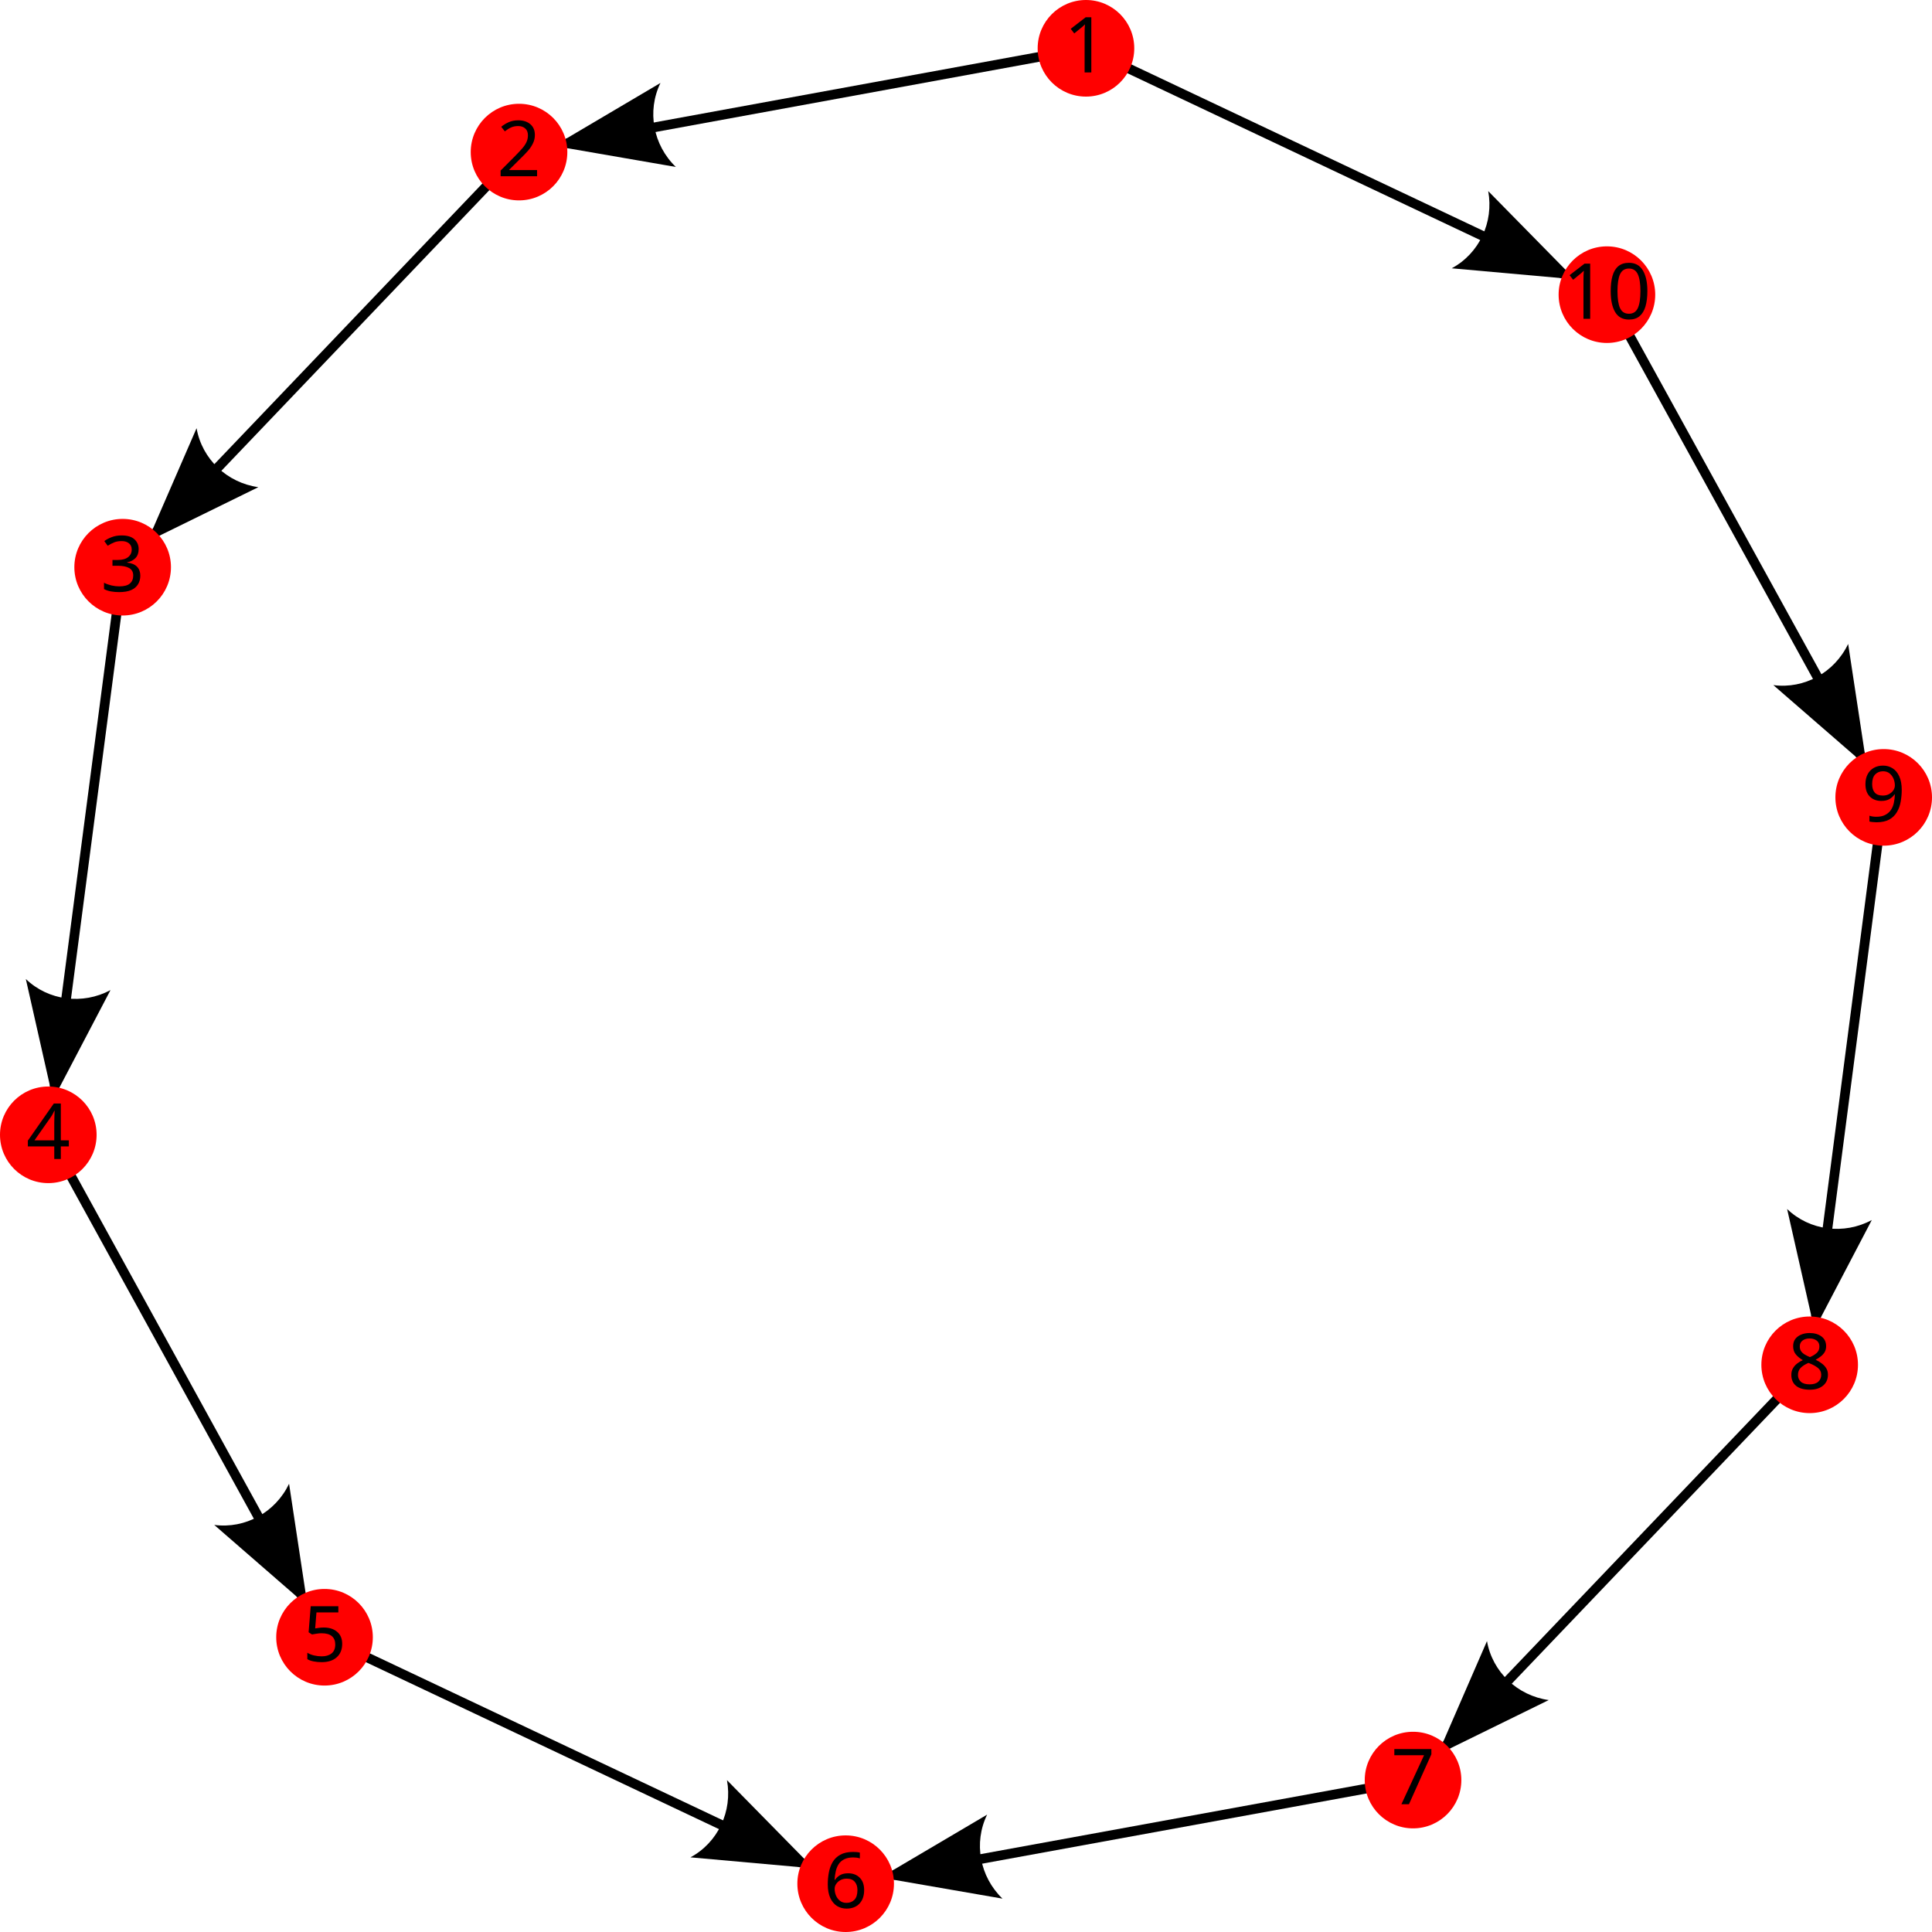
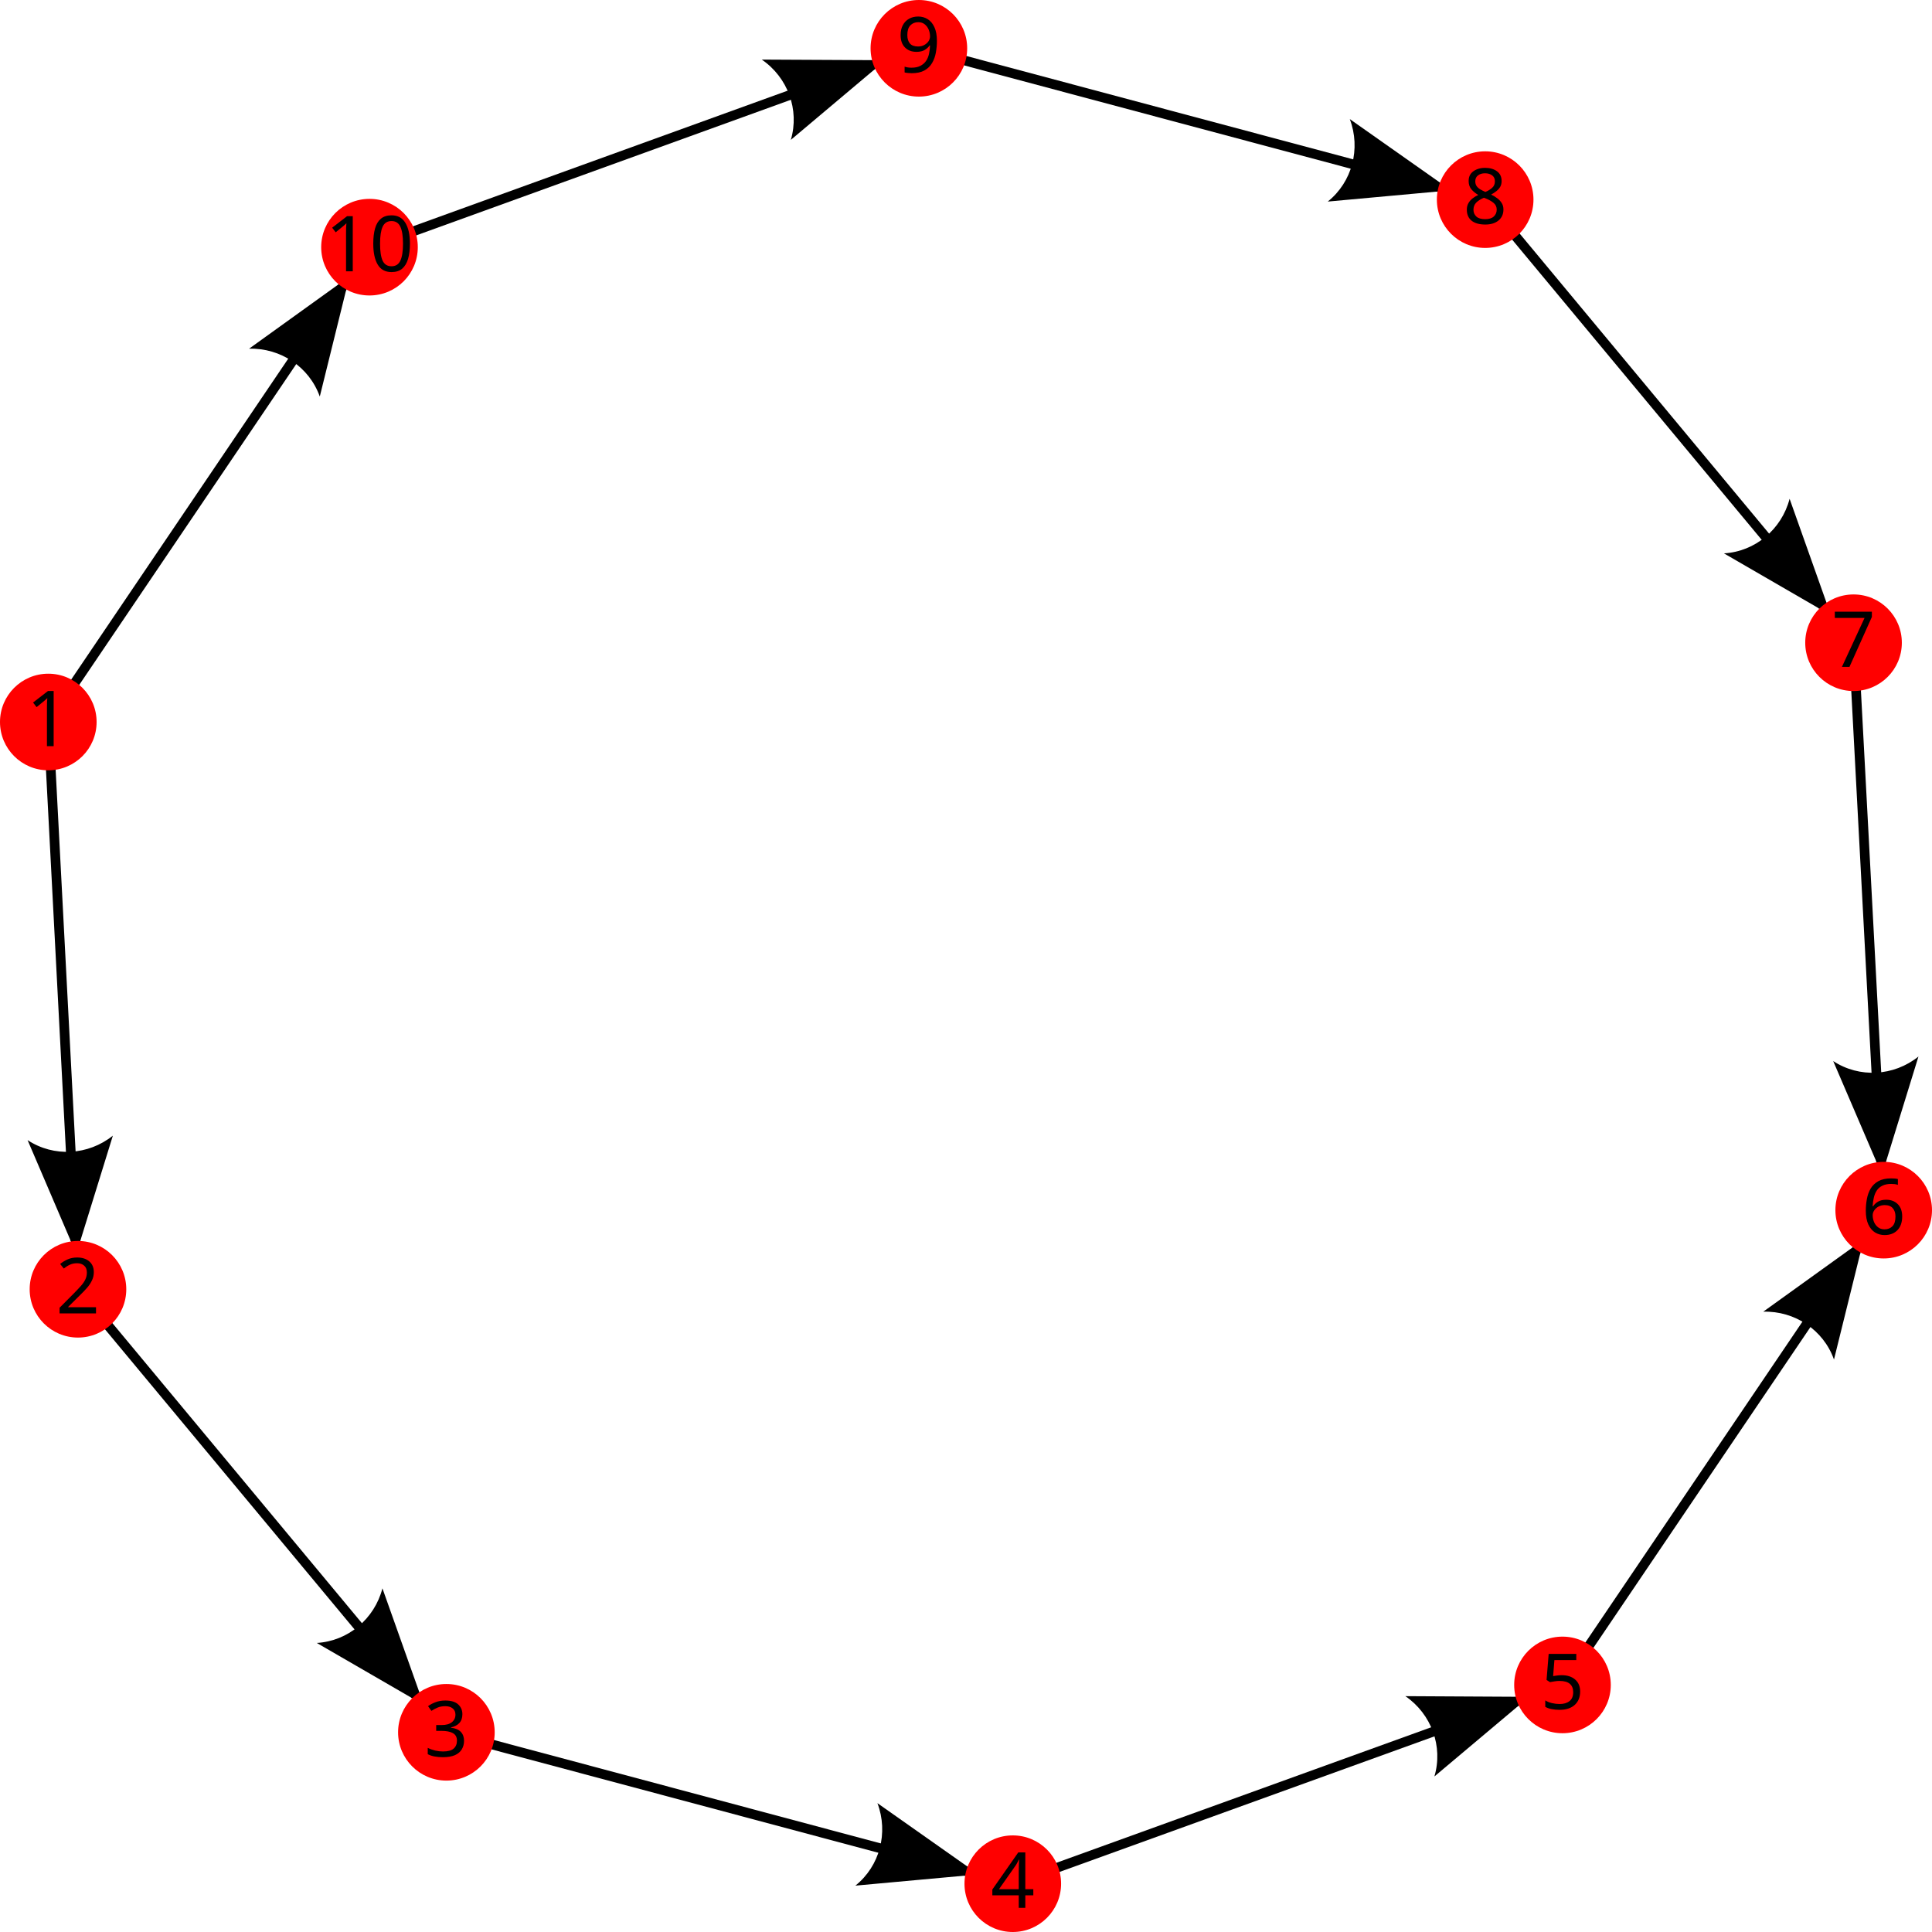
<svg xmlns="http://www.w3.org/2000/svg" width="400px" height="400px">
  <defs id="defs3">
    <marker orient="auto" refY="0.0" refX="0.0" id="Arrow2Lend0" style="overflow:visible;">
      <path id="pathArrow0" style="font-size:12.0;fill-rule:evenodd;stroke-width:0.625;stroke-linejoin:round;fill:black" d="M 8.719,4.034 L -2.207,0.016 L 8.719,-4.002 C 6.973,-1.63 6.983,1.616 8.719,4.034 z " transform="scale(1.1) rotate(180) translate(1,0)" />
    </marker>
  </defs>
  <g id="layer2">
-     <path style="fill:none;stroke:black;stroke-width:2;stroke-linecap:butt;stroke-linejoin:miter;stroke-miterlimit:4;stroke-opacity:1;stroke-dasharray:none;marker-end:url(#Arrow2Lend0)" d="M 224.837,10.0 117.296,29.687" id="path0" />
-     <path style="fill:none;stroke:black;stroke-width:2;stroke-linecap:butt;stroke-linejoin:miter;stroke-miterlimit:4;stroke-opacity:1;stroke-dasharray:none;marker-end:url(#Arrow2Lend0)" d="M 107.459,31.488 32.3,110.2" id="path1" />
-     <path style="fill:none;stroke:black;stroke-width:2;stroke-linecap:butt;stroke-linejoin:miter;stroke-miterlimit:4;stroke-opacity:1;stroke-dasharray:none;marker-end:url(#Arrow2Lend0)" d="M 25.394,117.433 11.299,225.037" id="path2" />
-     <path style="fill:none;stroke:black;stroke-width:2;stroke-linecap:butt;stroke-linejoin:miter;stroke-miterlimit:4;stroke-opacity:1;stroke-dasharray:none;marker-end:url(#Arrow2Lend0)" d="M 10.0,234.953 62.373,330.213" id="path3" />
-     <path style="fill:none;stroke:black;stroke-width:2;stroke-linecap:butt;stroke-linejoin:miter;stroke-miterlimit:4;stroke-opacity:1;stroke-dasharray:none;marker-end:url(#Arrow2Lend0)" d="M 67.191,338.976 166.045,385.725" id="path4" />
-     <path style="fill:none;stroke:black;stroke-width:2;stroke-linecap:butt;stroke-linejoin:miter;stroke-miterlimit:4;stroke-opacity:1;stroke-dasharray:none;marker-end:url(#Arrow2Lend0)" d="M 292.555,368.544 184.923,388.203" id="path5" />
-     <path style="fill:none;stroke:black;stroke-width:2;stroke-linecap:butt;stroke-linejoin:miter;stroke-miterlimit:4;stroke-opacity:1;stroke-dasharray:none;marker-end:url(#Arrow2Lend0)" d="M 374.674,282.568 299.462,361.313" id="path6" />
-     <path style="fill:none;stroke:black;stroke-width:2;stroke-linecap:butt;stroke-linejoin:miter;stroke-miterlimit:4;stroke-opacity:1;stroke-dasharray:none;marker-end:url(#Arrow2Lend0)" d="M 390,165.088 375.967,272.652" id="path7" />
-     <path style="fill:none;stroke:black;stroke-width:2;stroke-linecap:butt;stroke-linejoin:miter;stroke-miterlimit:4;stroke-opacity:1;stroke-dasharray:none;marker-end:url(#Arrow2Lend0)" d="M 332.696,61.005 385.177,156.328" id="path8" />
-     <path style="fill:none;stroke:black;stroke-width:2;stroke-linecap:butt;stroke-linejoin:miter;stroke-miterlimit:4;stroke-opacity:1;stroke-dasharray:none;marker-end:url(#Arrow2Lend0)" d="M 224.837,10.0 323.656,56.73" id="path9" />
+     <path style="fill:none;stroke:black;stroke-width:2;stroke-linecap:butt;stroke-linejoin:miter;stroke-miterlimit:4;stroke-opacity:1;stroke-dasharray:none;marker-end:url(#Arrow2Lend0)" d="M 10.0,149.482 15.621,256.944" id="path0" />
+     <path style="fill:none;stroke:black;stroke-width:2;stroke-linecap:butt;stroke-linejoin:miter;stroke-miterlimit:4;stroke-opacity:1;stroke-dasharray:none;marker-end:url(#Arrow2Lend0)" d="M 16.143,266.93 86.026,350.965" id="path1" />
+     <path style="fill:none;stroke:black;stroke-width:2;stroke-linecap:butt;stroke-linejoin:miter;stroke-miterlimit:4;stroke-opacity:1;stroke-dasharray:none;marker-end:url(#Arrow2Lend0)" d="M 92.42,358.654 200.026,387.418" id="path2" />
+     <path style="fill:none;stroke:black;stroke-width:2;stroke-linecap:butt;stroke-linejoin:miter;stroke-miterlimit:4;stroke-opacity:1;stroke-dasharray:none;marker-end:url(#Arrow2Lend0)" d="M 209.687,390.0 314.091,352.247" id="path3" />
+     <path style="fill:none;stroke:black;stroke-width:2;stroke-linecap:butt;stroke-linejoin:miter;stroke-miterlimit:4;stroke-opacity:1;stroke-dasharray:none;marker-end:url(#Arrow2Lend0)" d="M 323.495,348.846 384.396,258.833" id="path4" />
+     <path style="fill:none;stroke:black;stroke-width:2;stroke-linecap:butt;stroke-linejoin:miter;stroke-miterlimit:4;stroke-opacity:1;stroke-dasharray:none;marker-end:url(#Arrow2Lend0)" d="M 383.756,133.073 389.469,240.565" id="path5" />
+     <path style="fill:none;stroke:black;stroke-width:2;stroke-linecap:butt;stroke-linejoin:miter;stroke-miterlimit:4;stroke-opacity:1;stroke-dasharray:none;marker-end:url(#Arrow2Lend0)" d="M 307.488,41.331 377.363,125.383" id="path6" />
+     <path style="fill:none;stroke:black;stroke-width:2;stroke-linecap:butt;stroke-linejoin:miter;stroke-miterlimit:4;stroke-opacity:1;stroke-dasharray:none;marker-end:url(#Arrow2Lend0)" d="M 190.244,10.0 297.827,38.749" id="path7" />
+     <path style="fill:none;stroke:black;stroke-width:2;stroke-linecap:butt;stroke-linejoin:miter;stroke-miterlimit:4;stroke-opacity:1;stroke-dasharray:none;marker-end:url(#Arrow2Lend0)" d="M 76.499,51.175 180.841,13.404" id="path8" />
+     <path style="fill:none;stroke:black;stroke-width:2;stroke-linecap:butt;stroke-linejoin:miter;stroke-miterlimit:4;stroke-opacity:1;stroke-dasharray:none;marker-end:url(#Arrow2Lend0)" d="M 10.0,149.482 70.896,59.458" id="path9" />
  </g>
  <g id="layer1">
-     <g id="g0" transform="translate(224.8367,10.0)">
+     <g id="g0" transform="translate(10.0,149.4817)">
      <circle cx="0" cy="0" r="10" fill="red" />
      <text y="5.0" x="0" id="text0" style="font-size:16px;font-style:normal;font-weight:normal;text-align:center;line-height:125%;letter-spacing:0px;word-spacing:0px;text-anchor:middle;fill:#000000;fill-opacity:1;stroke:none;font-family:Sans">
        <tspan y="5.0" x="0" id="tspan0">1</tspan>
      </text>
    </g>
-     <g id="g1" transform="translate(107.4594,31.48759)">
+     <g id="g1" transform="translate(16.14305,266.9303)">
      <circle cx="0" cy="0" r="10" fill="red" />
      <text y="5.0" x="0" id="text1" style="font-size:16px;font-style:normal;font-weight:normal;text-align:center;line-height:125%;letter-spacing:0px;word-spacing:0px;text-anchor:middle;fill:#000000;fill-opacity:1;stroke:none;font-family:Sans">
        <tspan y="5.0" x="0" id="tspan1">2</tspan>
      </text>
    </g>
-     <g id="g2" transform="translate(25.39412,117.4329)">
+     <g id="g2" transform="translate(92.41957,358.6541)">
      <circle cx="0" cy="0" r="10" fill="red" />
      <text y="5.0" x="0" id="text2" style="font-size:16px;font-style:normal;font-weight:normal;text-align:center;line-height:125%;letter-spacing:0px;word-spacing:0px;text-anchor:middle;fill:#000000;fill-opacity:1;stroke:none;font-family:Sans">
        <tspan y="5.0" x="0" id="tspan2">3</tspan>
      </text>
    </g>
-     <g id="g3" transform="translate(10.0,234.9527)">
+     <g id="g3" transform="translate(209.6871,390.0)">
      <circle cx="0" cy="0" r="10" fill="red" />
      <text y="5.0" x="0" id="text3" style="font-size:16px;font-style:normal;font-weight:normal;text-align:center;line-height:125%;letter-spacing:0px;word-spacing:0px;text-anchor:middle;fill:#000000;fill-opacity:1;stroke:none;font-family:Sans">
        <tspan y="5.0" x="0" id="tspan3">4</tspan>
      </text>
    </g>
-     <g id="g4" transform="translate(67.1908,338.9755)">
+     <g id="g4" transform="translate(323.4947,348.8462)">
      <circle cx="0" cy="0" r="10" fill="red" />
      <text y="5.0" x="0" id="text4" style="font-size:16px;font-style:normal;font-weight:normal;text-align:center;line-height:125%;letter-spacing:0px;word-spacing:0px;text-anchor:middle;fill:#000000;fill-opacity:1;stroke:none;font-family:Sans">
        <tspan y="5.0" x="0" id="tspan4">5</tspan>
      </text>
    </g>
-     <g id="g5" transform="translate(175.0853,390.0)">
+     <g id="g5" transform="translate(390.0,250.5506)">
      <circle cx="0" cy="0" r="10" fill="red" />
      <text y="5.0" x="0" id="text5" style="font-size:16px;font-style:normal;font-weight:normal;text-align:center;line-height:125%;letter-spacing:0px;word-spacing:0px;text-anchor:middle;fill:#000000;fill-opacity:1;stroke:none;font-family:Sans">
        <tspan y="5.0" x="0" id="tspan5">6</tspan>
      </text>
    </g>
-     <g id="g6" transform="translate(292.5551,368.544)">
+     <g id="g6" transform="translate(383.7559,133.0728)">
      <circle cx="0" cy="0" r="10" fill="red" />
      <text y="5.0" x="0" id="text6" style="font-size:16px;font-style:normal;font-weight:normal;text-align:center;line-height:125%;letter-spacing:0px;word-spacing:0px;text-anchor:middle;fill:#000000;fill-opacity:1;stroke:none;font-family:Sans">
        <tspan y="5.0" x="0" id="tspan6">7</tspan>
      </text>
    </g>
-     <g id="g7" transform="translate(374.6739,282.5682)">
+     <g id="g7" transform="translate(307.4881,41.33059)">
      <circle cx="0" cy="0" r="10" fill="red" />
      <text y="5.0" x="0" id="text7" style="font-size:16px;font-style:normal;font-weight:normal;text-align:center;line-height:125%;letter-spacing:0px;word-spacing:0px;text-anchor:middle;fill:#000000;fill-opacity:1;stroke:none;font-family:Sans">
        <tspan y="5.0" x="0" id="tspan7">8</tspan>
      </text>
    </g>
-     <g id="g8" transform="translate(390,165.0885)">
+     <g id="g8" transform="translate(190.2436,10.0)">
      <circle cx="0" cy="0" r="10" fill="red" />
      <text y="5.0" x="0" id="text8" style="font-size:16px;font-style:normal;font-weight:normal;text-align:center;line-height:125%;letter-spacing:0px;word-spacing:0px;text-anchor:middle;fill:#000000;fill-opacity:1;stroke:none;font-family:Sans">
        <tspan y="5.0" x="0" id="tspan8">9</tspan>
      </text>
    </g>
-     <g id="g9" transform="translate(332.6958,61.00484)">
+     <g id="g9" transform="translate(76.49924,51.17457)">
      <circle cx="0" cy="0" r="10" fill="red" />
      <text y="5.0" x="0" id="text9" style="font-size:16px;font-style:normal;font-weight:normal;text-align:center;line-height:125%;letter-spacing:0px;word-spacing:0px;text-anchor:middle;fill:#000000;fill-opacity:1;stroke:none;font-family:Sans">
        <tspan y="5.0" x="0" id="tspan9">10</tspan>
      </text>
    </g>
  </g>
</svg>
